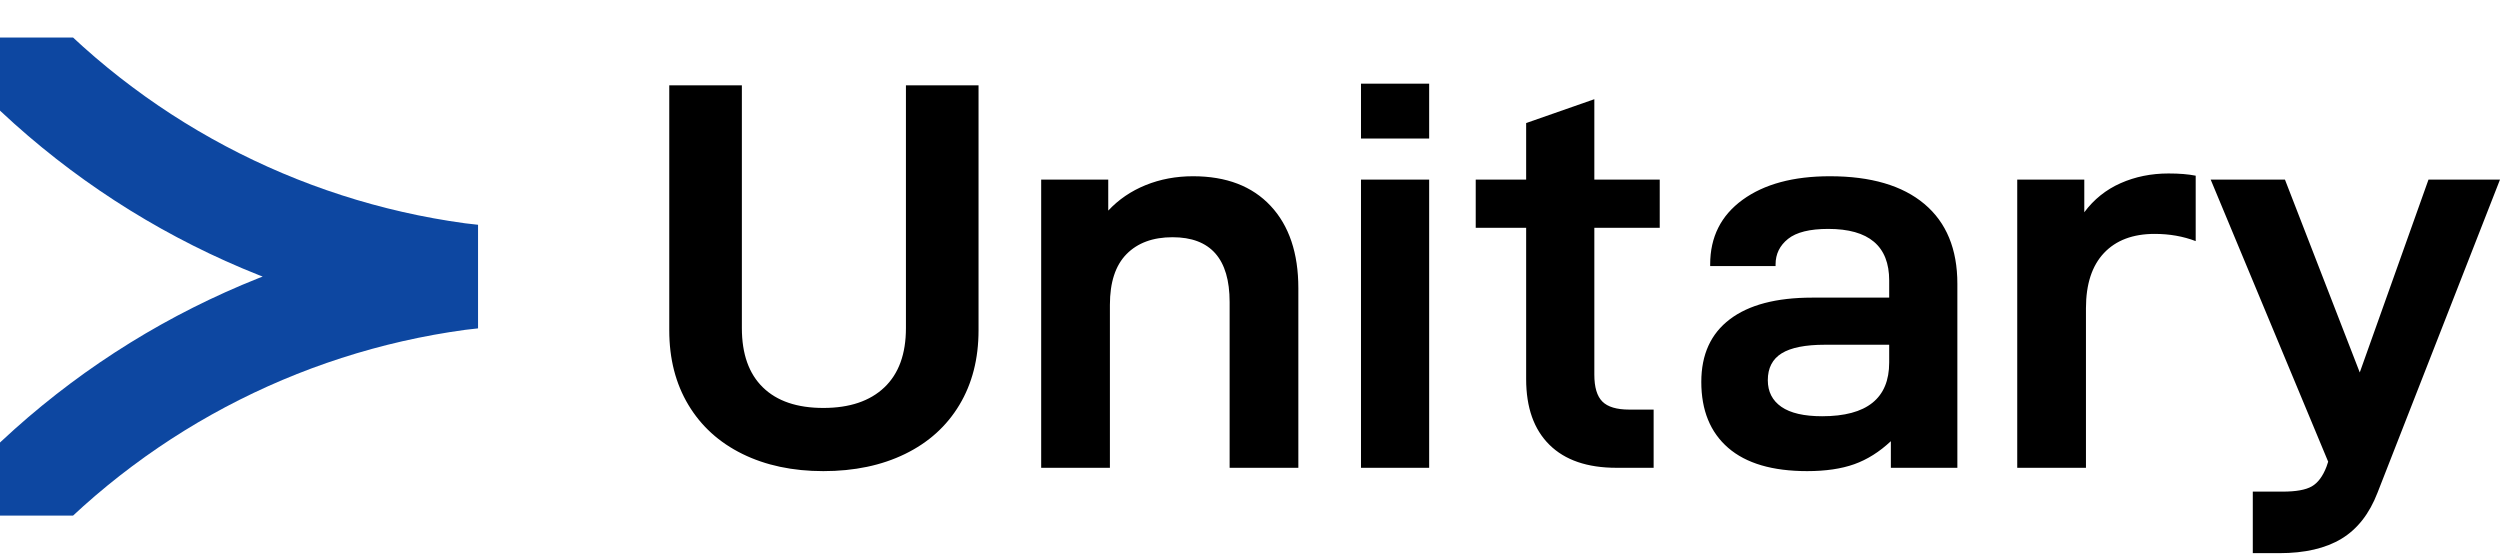
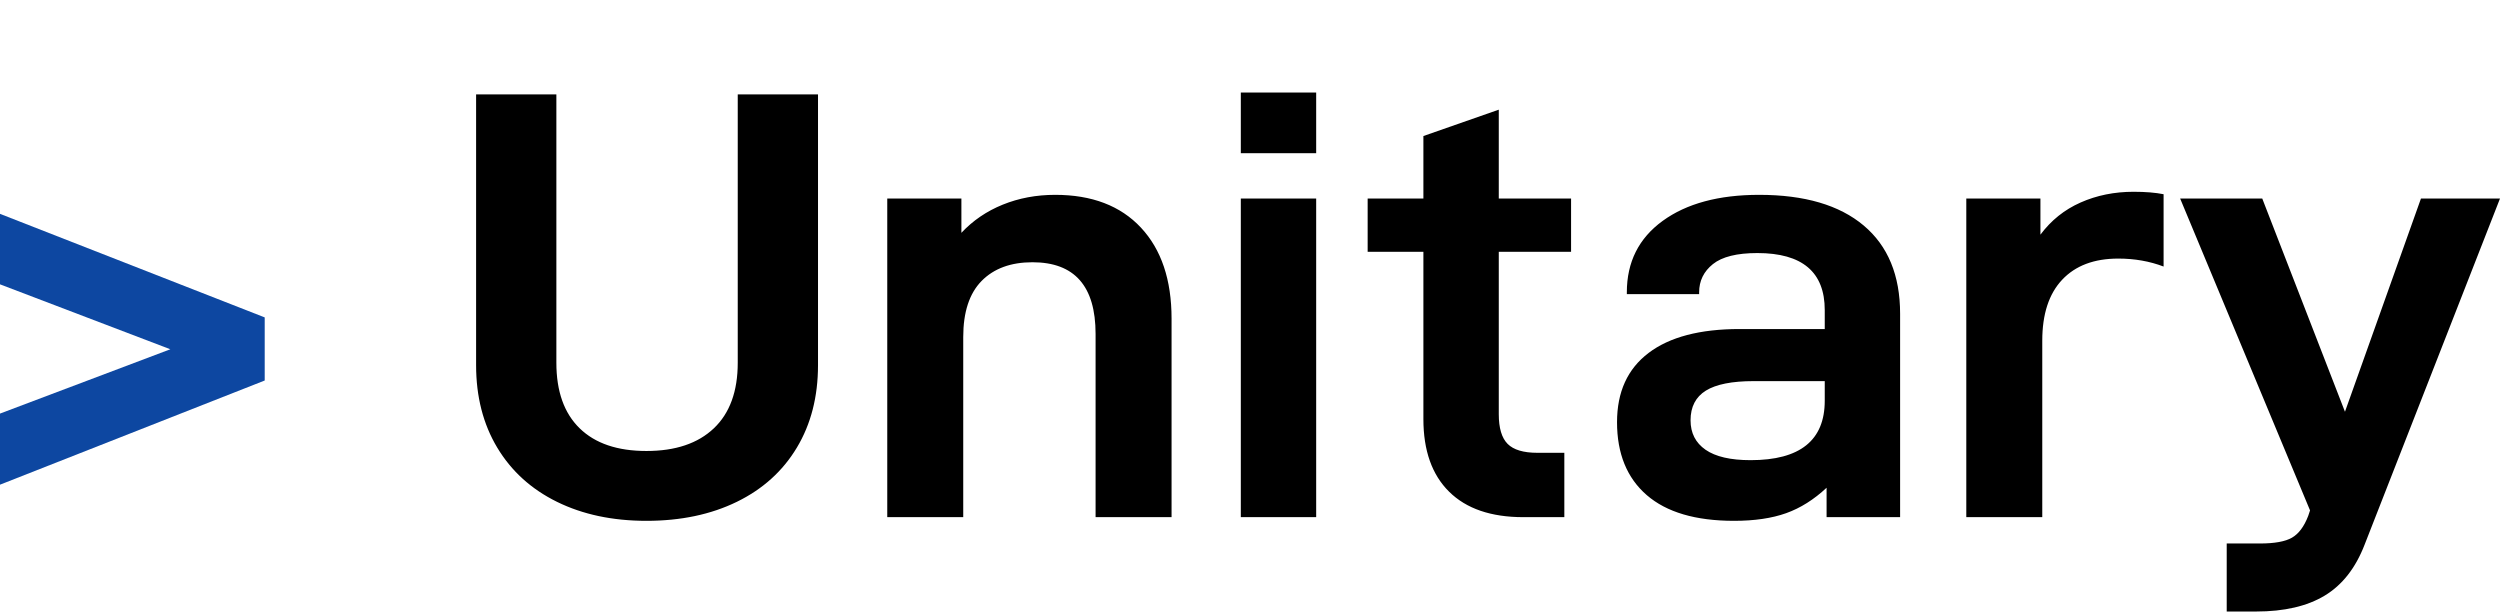
- <svg xmlns="http://www.w3.org/2000/svg" viewBox="0 -244.64 1307.41 289.28" role="img" aria-label="Unitary">
-   <svg x="0" y="-225" width="250" height="250" viewBox="0 0 250 250">
-     <defs>
-       <clipPath id="clip0">
-         <rect width="250" height="250" />
-       </clipPath>
-     </defs>
-     <g clip-path="url(#clip0)">
-       <g transform="scale(0.3255208)">
-         <path d="M 0 0 A 1236.092 1236.092 0 0 0 763.3 384 A 1236.092 1236.092 0 0 0 0 768" fill="none" stroke="#0D47A1" stroke-width="165.888" stroke-linecap="butt" stroke-linejoin="miter" stroke-miterlimit="12" />
-       </g>
-     </g>
-   </svg>
+ <svg xmlns="http://www.w3.org/2000/svg" viewBox="124.78 -244.64 1182.63 289.28" role="img" aria-label="Unitary">
+   <path d="M124.78-15.36L124.78-48.99L205.36-79.42L124.78-110.14L124.78-143.48L250-94.49L250-64.64Z" fill="#0D47A1" />
  <path d="M430.58 1.74Q406.52 1.74 388.26-7.25Q370-16.23 360-32.90Q350-49.57 350-71.89L350-200L387.97-200L387.97-73.04Q387.97-52.75 398.99-42.03Q410-31.30 430.58-31.30Q451.16-31.30 462.47-42.03Q473.77-52.75 473.77-73.04L473.77-200L511.74-200L511.74-71.89Q511.74-49.57 501.74-32.90Q491.74-16.23 473.34-7.25Q454.93 1.74 430.58 1.74M544.50 0L544.50-150.73L579.57-150.73L579.57-134.50Q587.69-143.19 599.13-147.83Q610.58-152.47 623.92-152.47Q650.01-152.47 664.50-136.96Q678.99-121.45 678.99-93.91L678.99 0L643.05 0L643.05-86.67Q643.05-120.58 613.19-120.58Q597.83-120.58 589.13-111.74Q580.44-102.90 580.44-85.22L580.44 0L544.50 0M711.75-172.18L711.75-200.87L747.40-200.87L747.40-172.18L711.75-172.18M711.75 0L711.75-150.73L747.40-150.73L747.40 0L711.75 0M867.98-125.51L833.78-125.51L833.78-48.70Q833.78-38.84 837.98-34.64Q842.18-30.44 852.04-30.44L864.79-30.44L864.79 0L845.37 0Q822.47 0 810.30-12.03Q798.12-24.06 798.12-46.38L798.12-125.51L771.75-125.51L771.75-150.73L798.12-150.73L798.12-180.29L833.78-192.76L833.78-150.73L867.98-150.73L867.98-125.51M956.97-152.47Q989.14-152.47 1006.39-137.97Q1023.63-123.48 1023.63-96.23L1023.63 0L988.85 0L988.85-13.91Q979.87-5.51 969.72-1.88Q959.58 1.74 945.08 1.74Q917.84 1.74 903.78-10.43Q889.72-22.61 889.72-44.93Q889.72-66.38 904.65-77.68Q919.57-88.99 947.69-88.99L987.98-88.99L987.98-97.97Q987.98-124.93 956.10-124.93Q941.60-124.93 935.08-119.71Q928.56-114.49 928.56-106.38L928.56-105.51L894.36-105.51L894.36-106.38Q894.36-127.83 911.31-140.15Q928.27-152.47 956.97-152.47M987.98-55.07L987.98-64.35L954.36-64.35Q939-64.35 931.75-59.86Q924.50-55.36 924.50-45.80Q924.50-36.81 931.60-31.88Q938.71-26.96 952.91-26.96Q987.98-26.96 987.98-55.07M1054.94 0L1054.94-150.73L1090.01-150.73L1090.01-133.63Q1097.55-143.77 1109-148.84Q1120.45-153.92 1134.07-153.92Q1142.48-153.92 1148.27-152.76L1148.27-118.55Q1138.42-122.32 1126.82-122.32Q1109.72-122.32 1100.30-112.32Q1090.88-102.32 1090.88-83.48L1090.88 0L1054.94 0M1270.02-150.73L1307.41-150.73L1243.35 13.04Q1236.97 29.57 1224.51 37.10Q1212.04 44.64 1192.04 44.64L1178.13 44.64L1178.13 12.46L1193.78 12.46Q1204.22 12.46 1209 9.71Q1213.78 6.96 1216.68-0.58L1217.55-3.19L1156.10-150.73L1194.94-150.73L1234.07-49.86" fill="#000" />
</svg>
